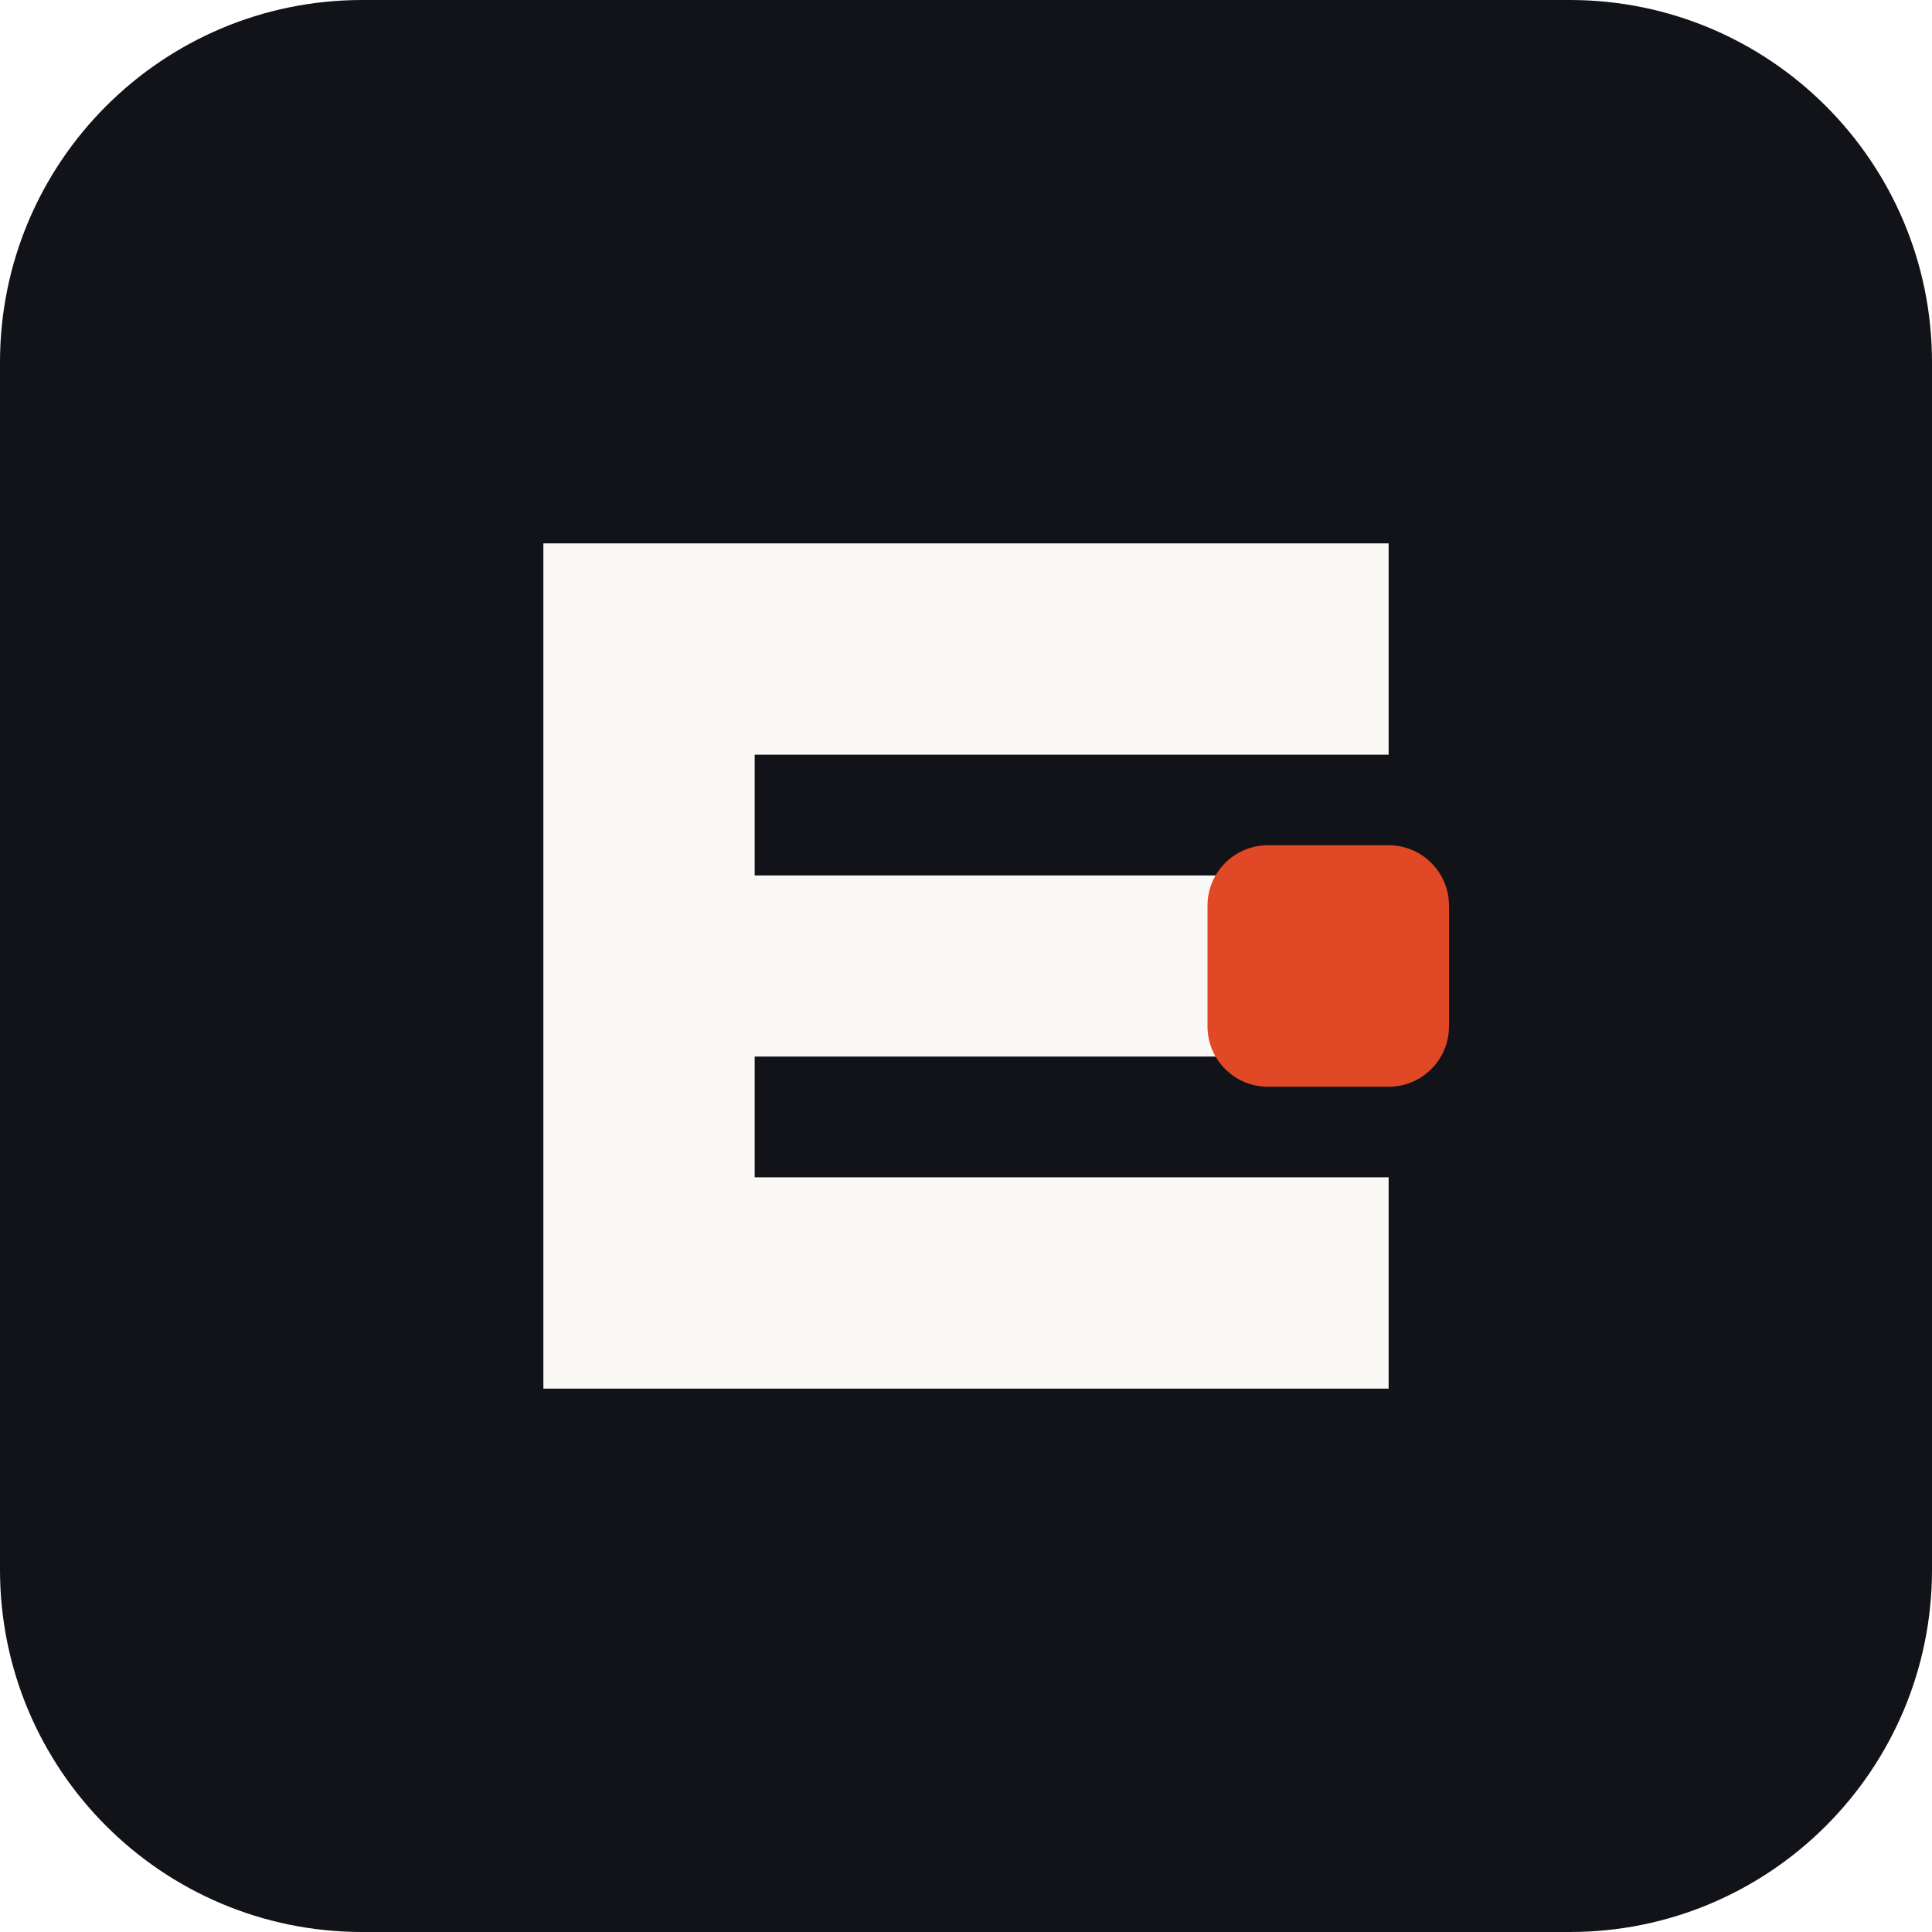
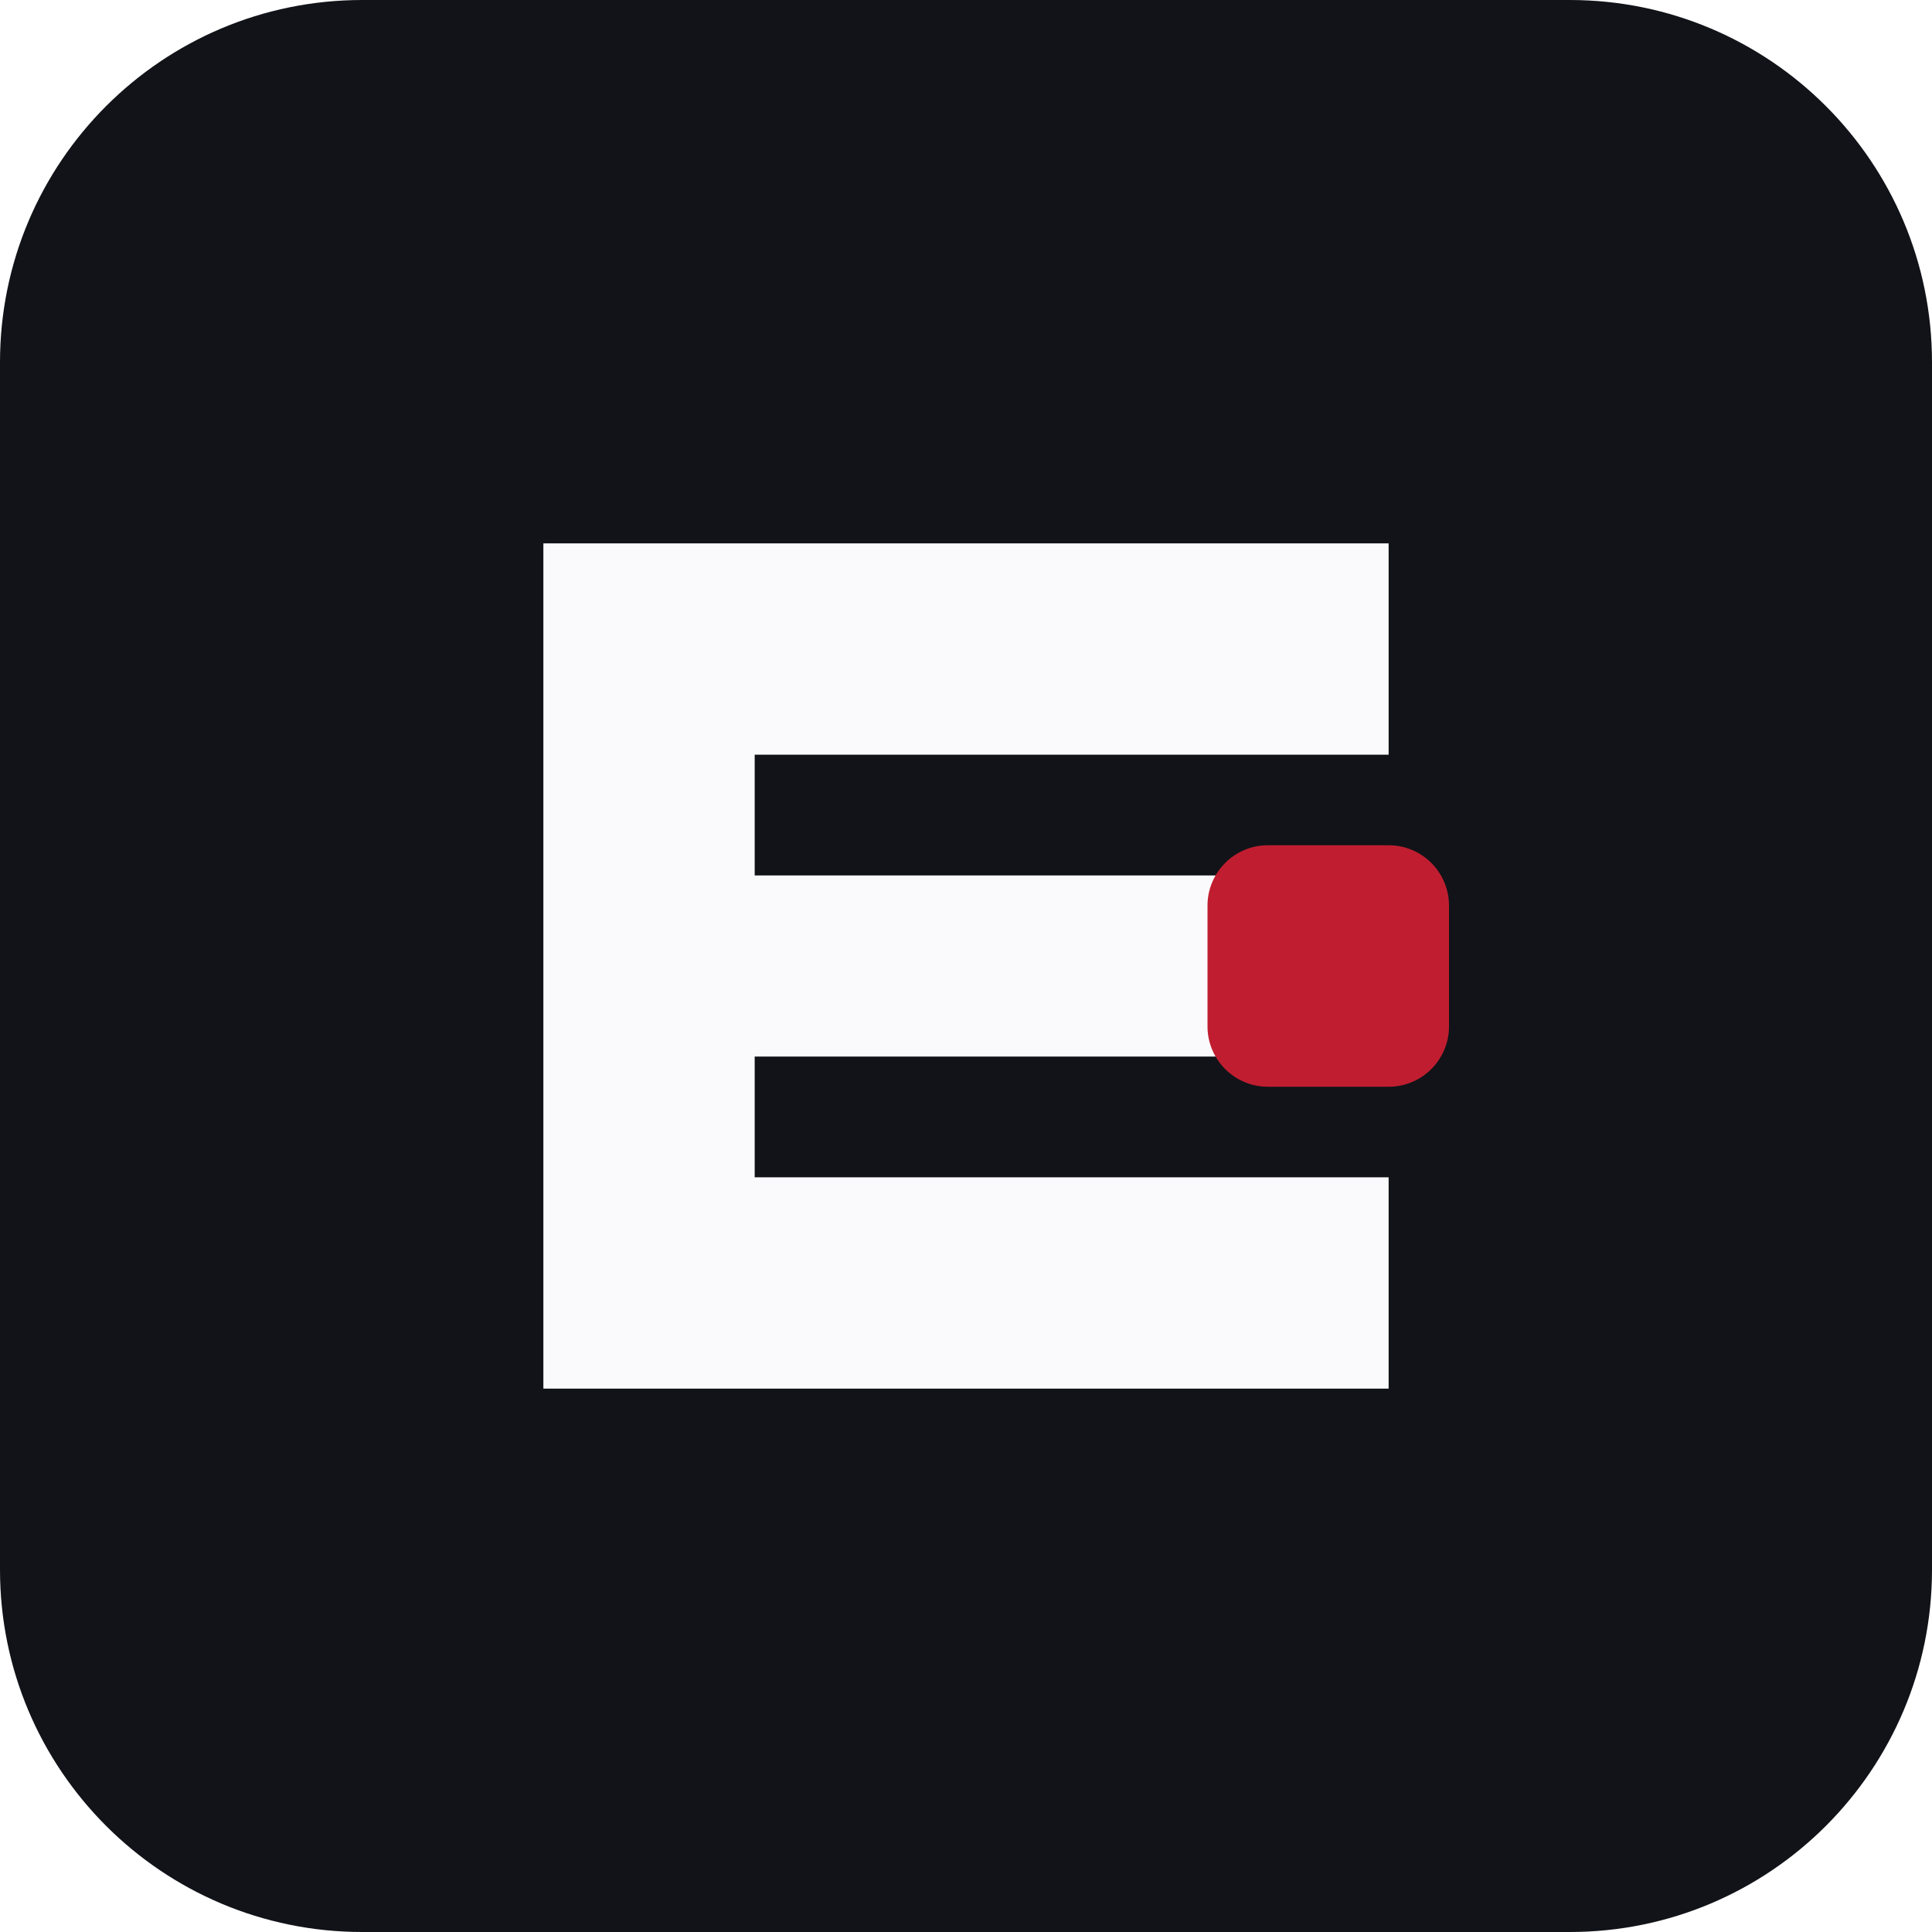
<svg xmlns="http://www.w3.org/2000/svg" width="32" height="32" viewBox="0 0 32 32" fill="none" aria-hidden="true">
  <rect width="32" height="32" rx="6" fill="#111318" />
-   <path d="M9 9H23V12.5H12.5V14.5H20.5V17.5H12.5V19.5H23V23H9V9Z" fill="#FBF9F5" />
-   <rect x="20" y="14" width="4" height="4" rx="1" fill="#E04826" />
+   <path d="M9 9H23V12.5H12.5V14.5H20.5V17.5H12.5V19.5H23V23H9V9Z" fill="#FAFAFC" />
+   <rect x="20" y="14" width="4" height="4" rx="1" fill="#C01E30" />
</svg>
